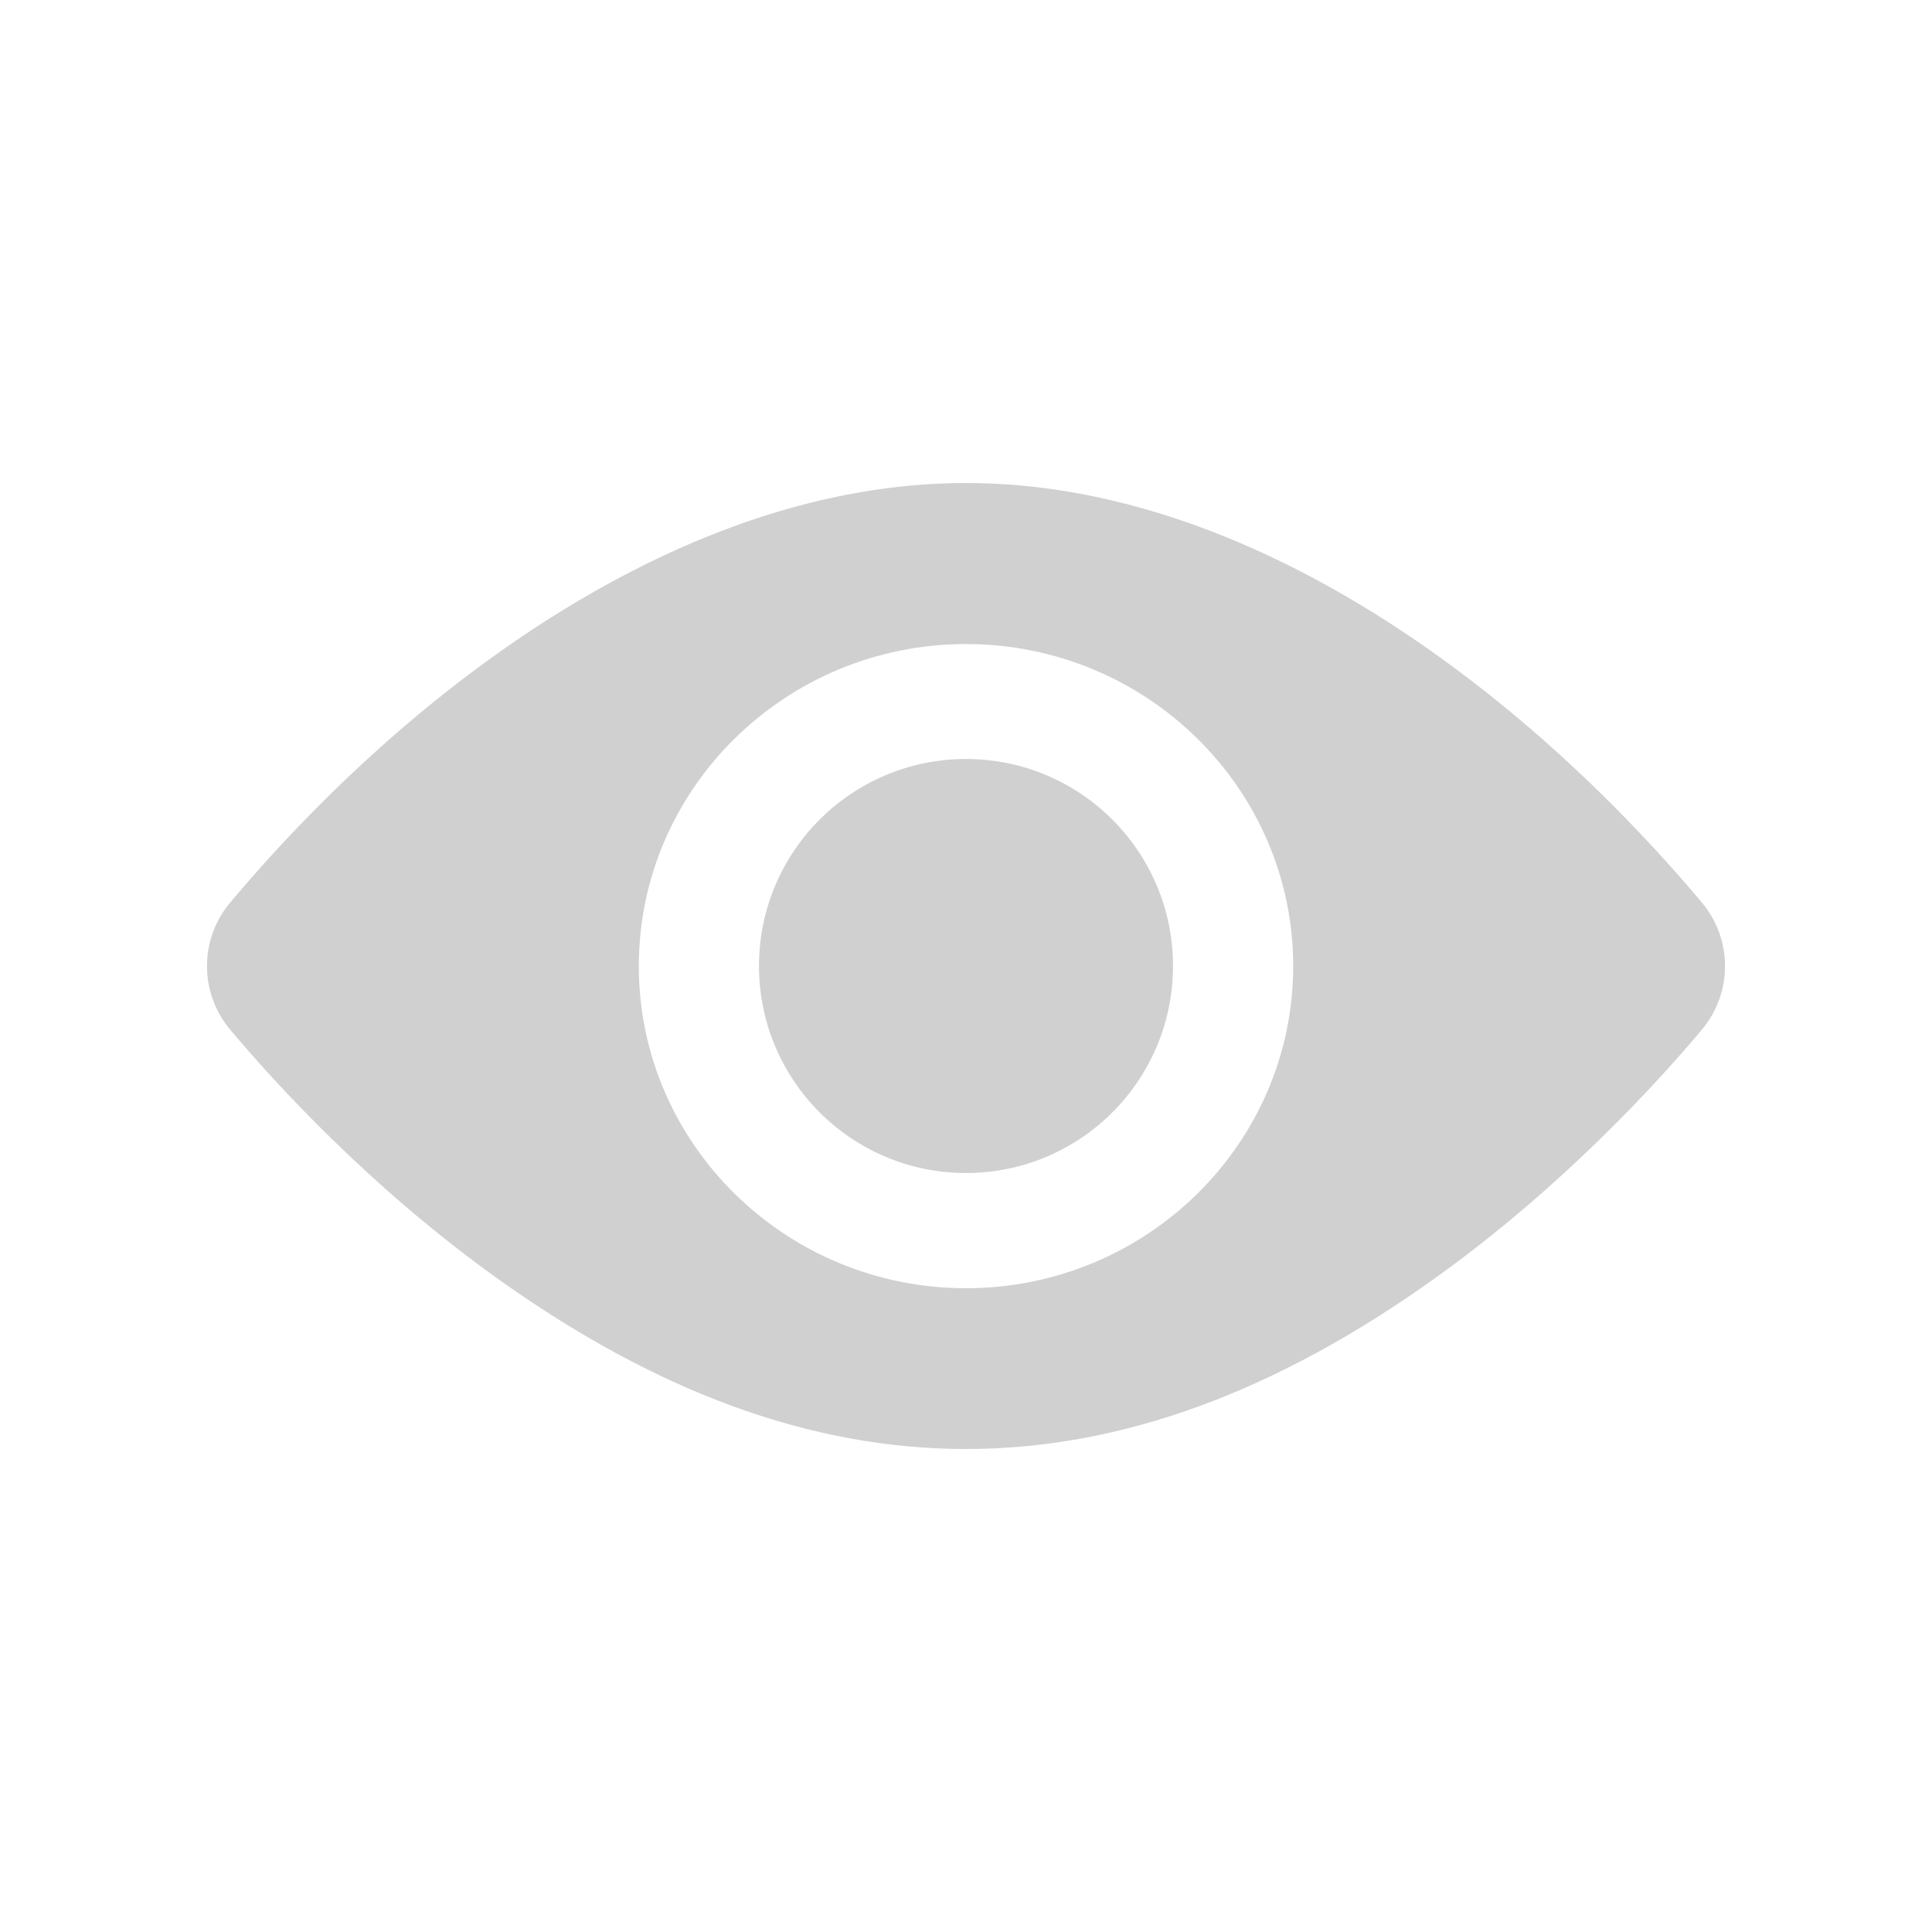
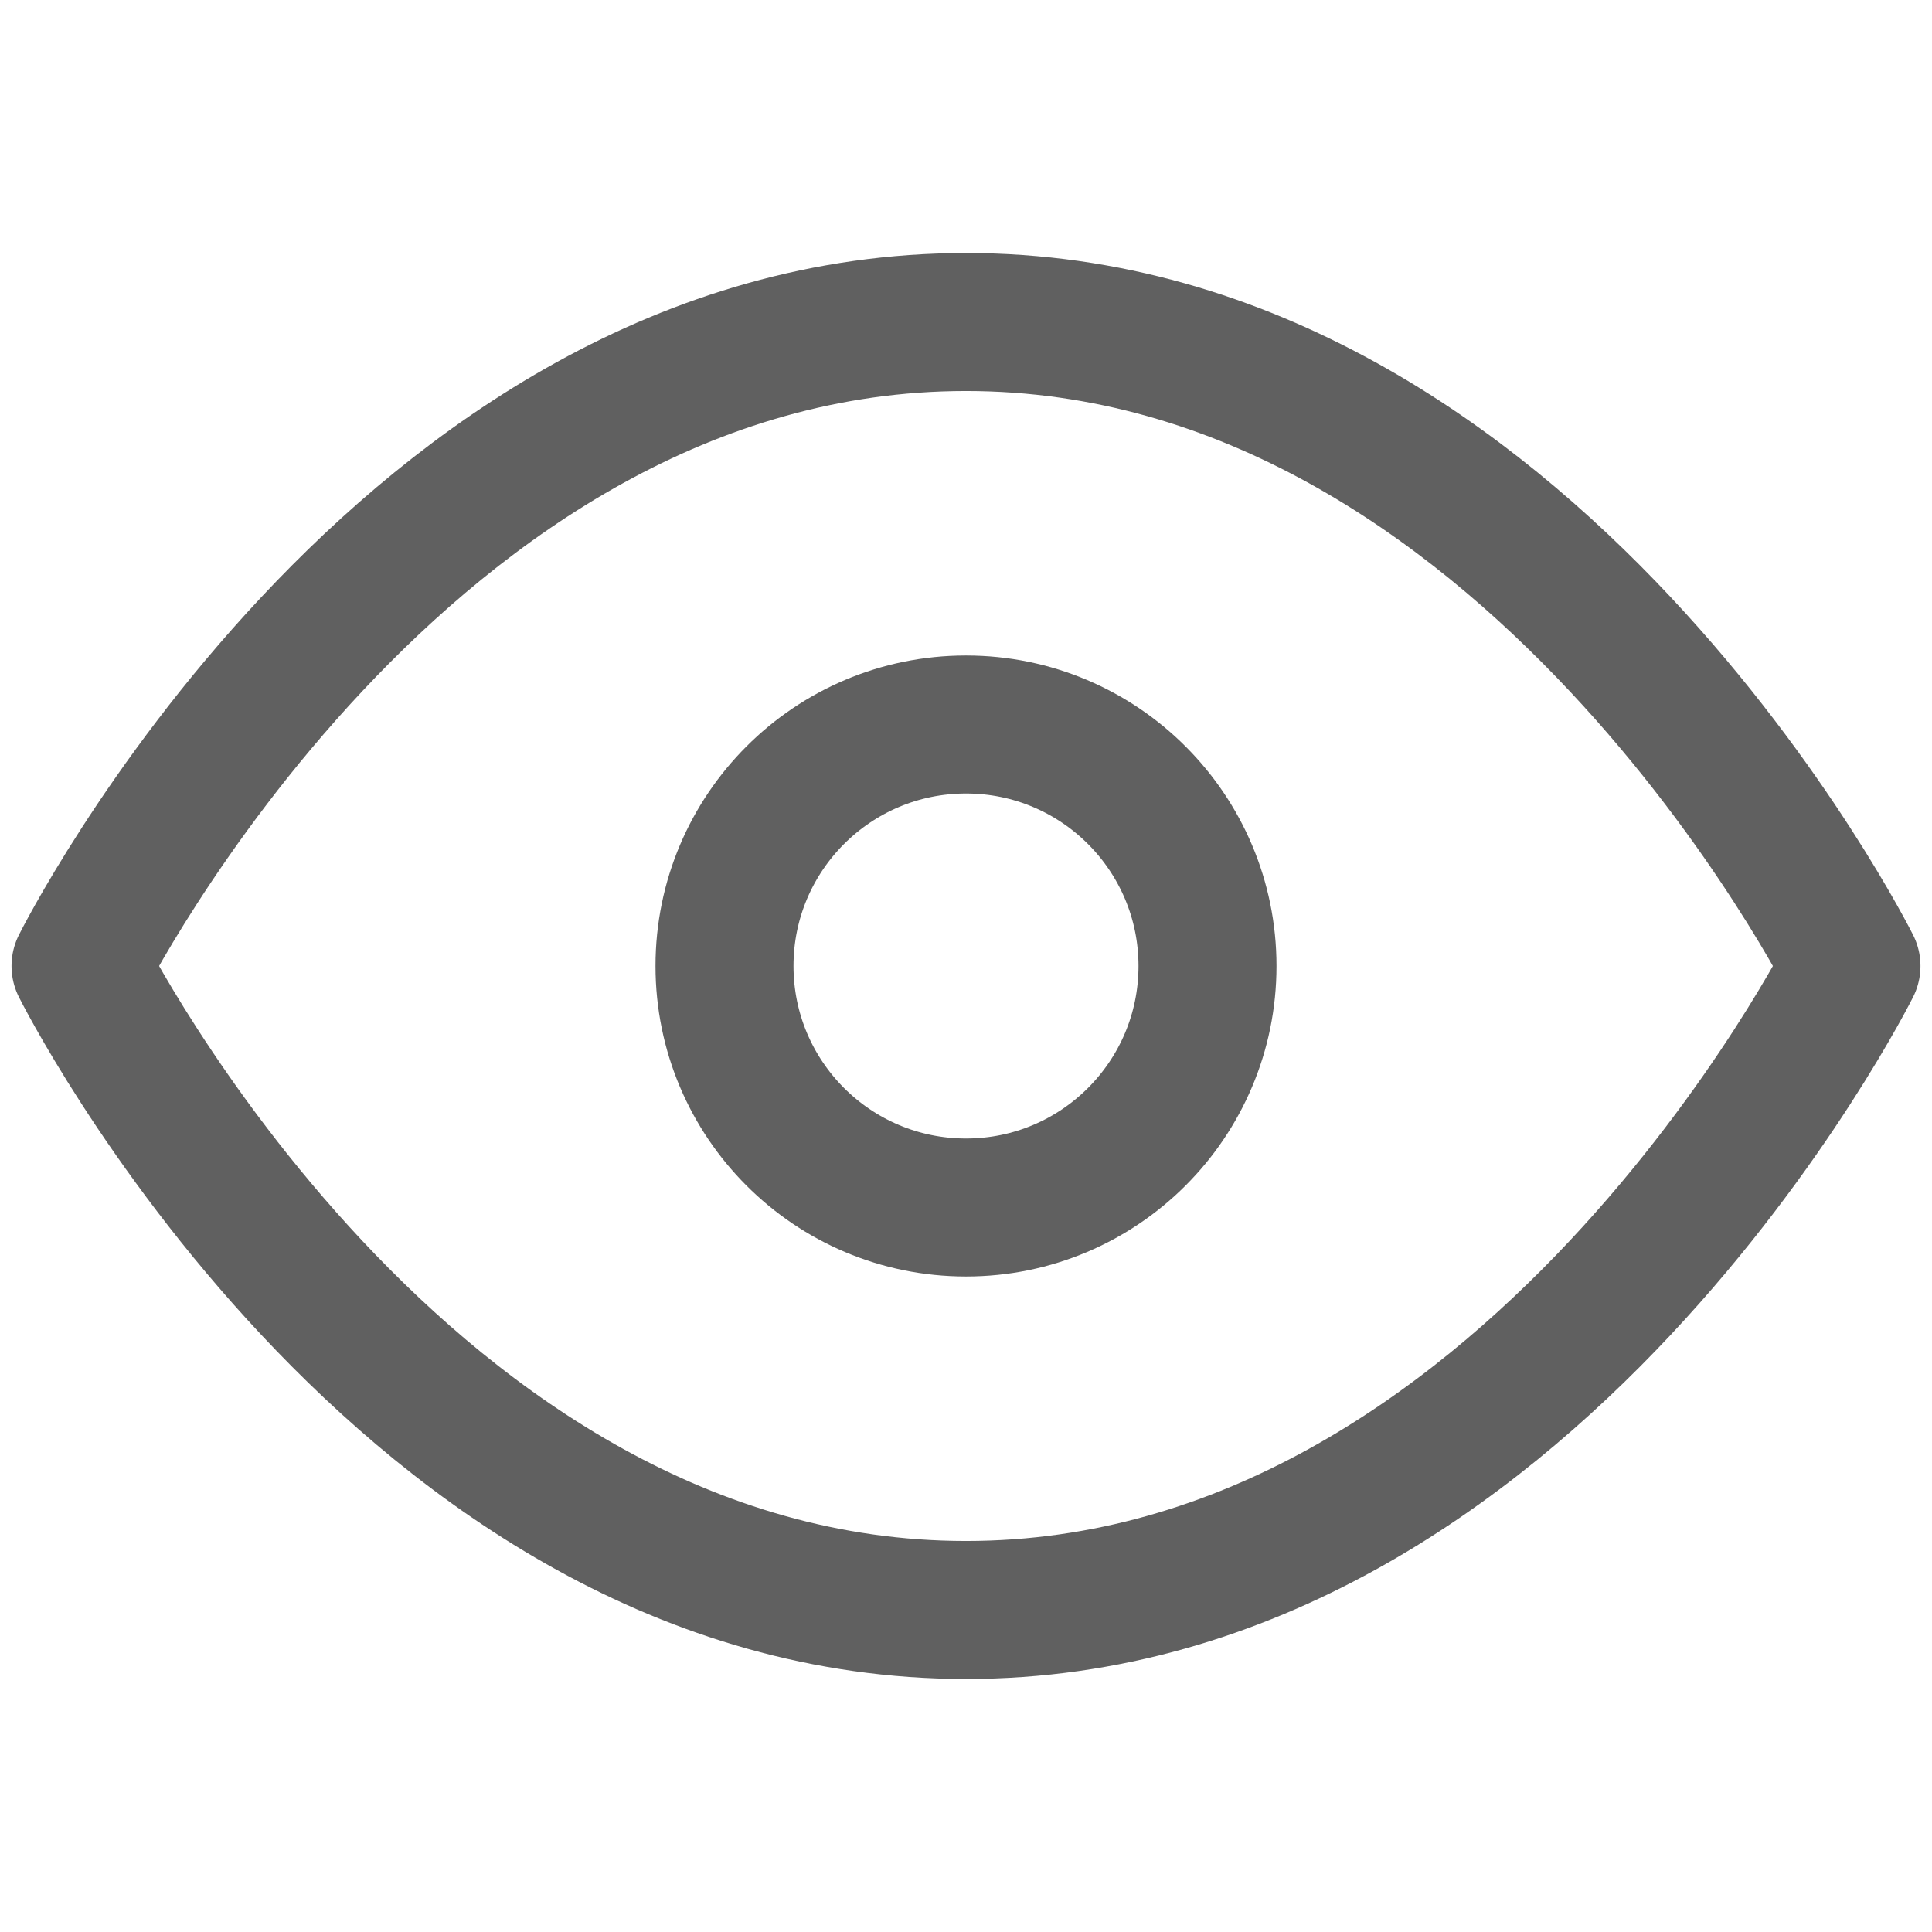
<svg xmlns="http://www.w3.org/2000/svg" width="28" height="28" viewBox="0 0 28 28" fill="none">
-   <g opacity="0.3">
-     <path d="M14 17C15.657 17 17 15.657 17 14C17 12.343 15.657 11 14 11C12.343 11 11 12.343 11 14C11 15.657 12.343 17 14 17Z" fill="#606060" />
-     <path d="M24.663 13.078C22.059 9.981 18.118 7 14 7C9.881 7 5.939 9.983 3.338 13.078C2.887 13.613 2.887 14.39 3.338 14.925C3.992 15.704 5.363 17.206 7.194 18.518C11.807 21.824 16.183 21.831 20.806 18.518C22.637 17.206 24.009 15.704 24.663 14.925C25.111 14.391 25.114 13.615 24.663 13.078ZM14 9.334C16.615 9.334 18.742 11.428 18.742 14.002C18.742 16.576 16.615 18.67 14 18.67C11.385 18.67 9.258 16.576 9.258 14.002C9.258 11.428 11.385 9.334 14 9.334Z" fill="#606060" />
-   </g>
+   <path d="M1.167 14C1.167 14 5.833 4.667 14 4.667C22.167 4.667 26.833 14 26.833 14C26.833 14 22.167 23.333 14 23.333C5.833 23.333 1.167 14 1.167 14Z" stroke="#606060" stroke-width="2" stroke-linecap="round" stroke-linejoin="round" />
+   <path d="M14 17.5C15.933 17.5 17.5 15.933 17.5 14C17.5 12.067 15.933 10.5 14 10.5C12.067 10.5 10.5 12.067 10.5 14C10.5 15.933 12.067 17.5 14 17.5Z" stroke="#606060" stroke-width="2" stroke-linecap="round" stroke-linejoin="round" />
</svg>
